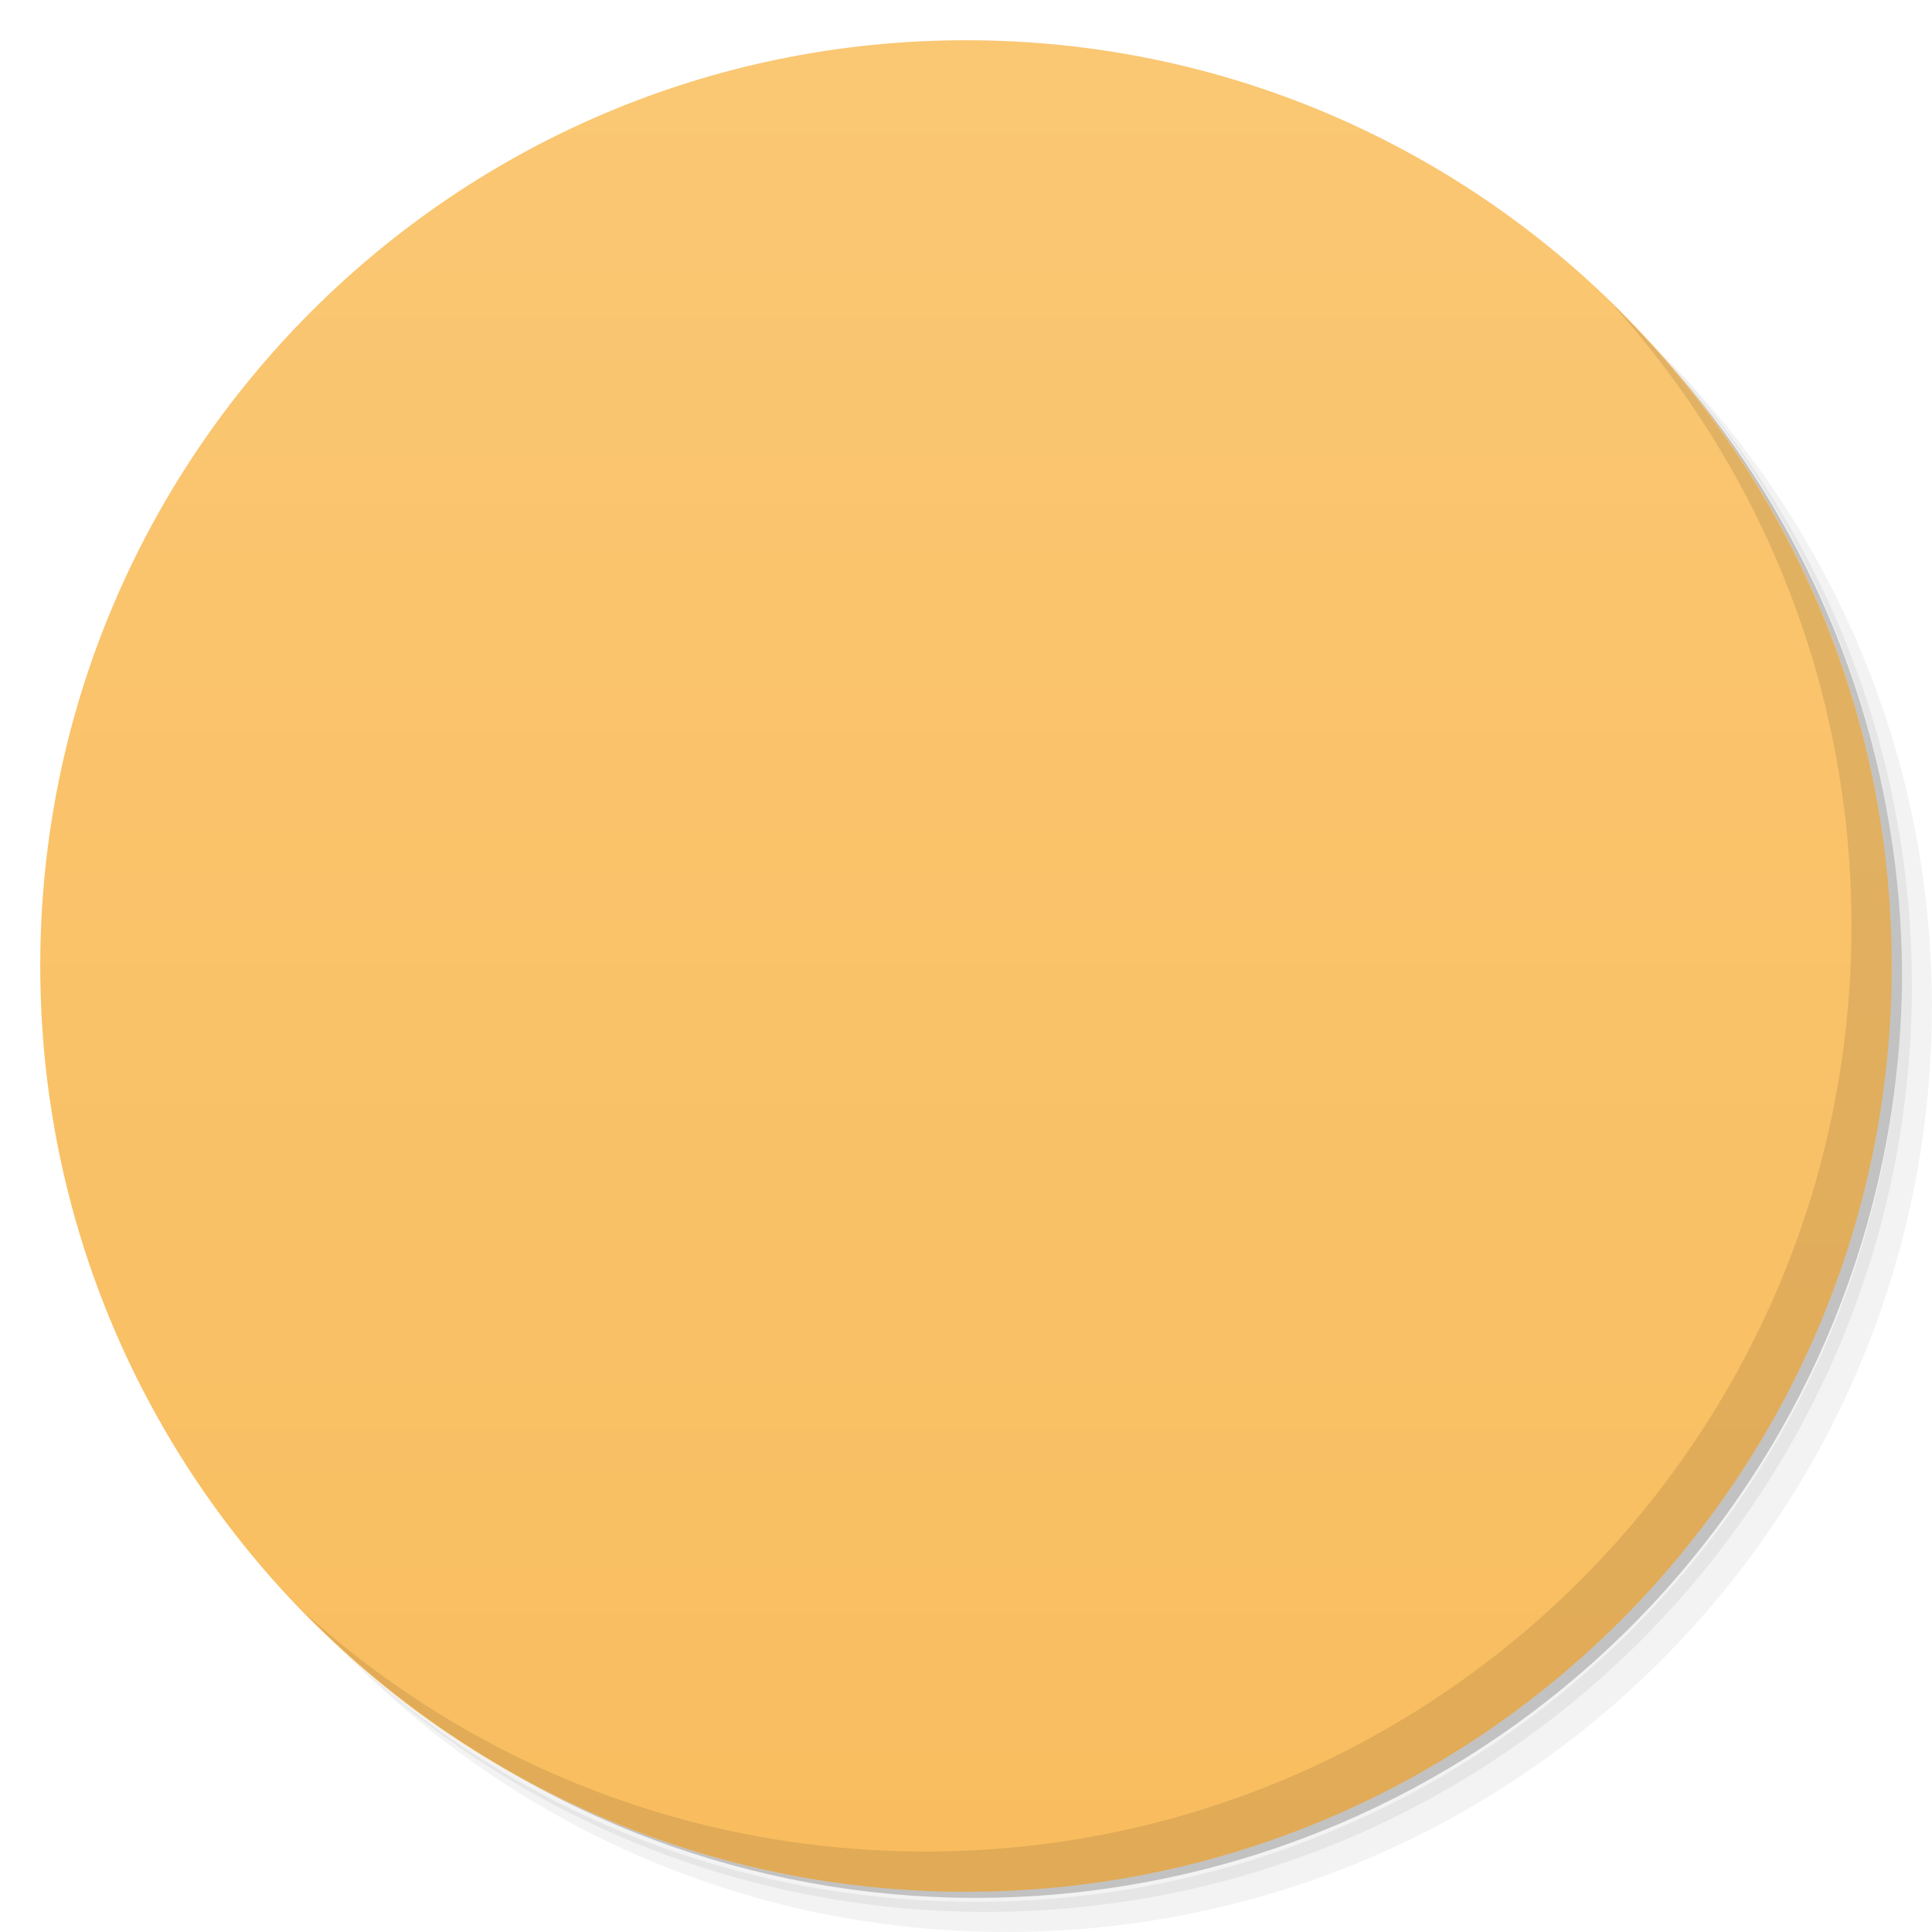
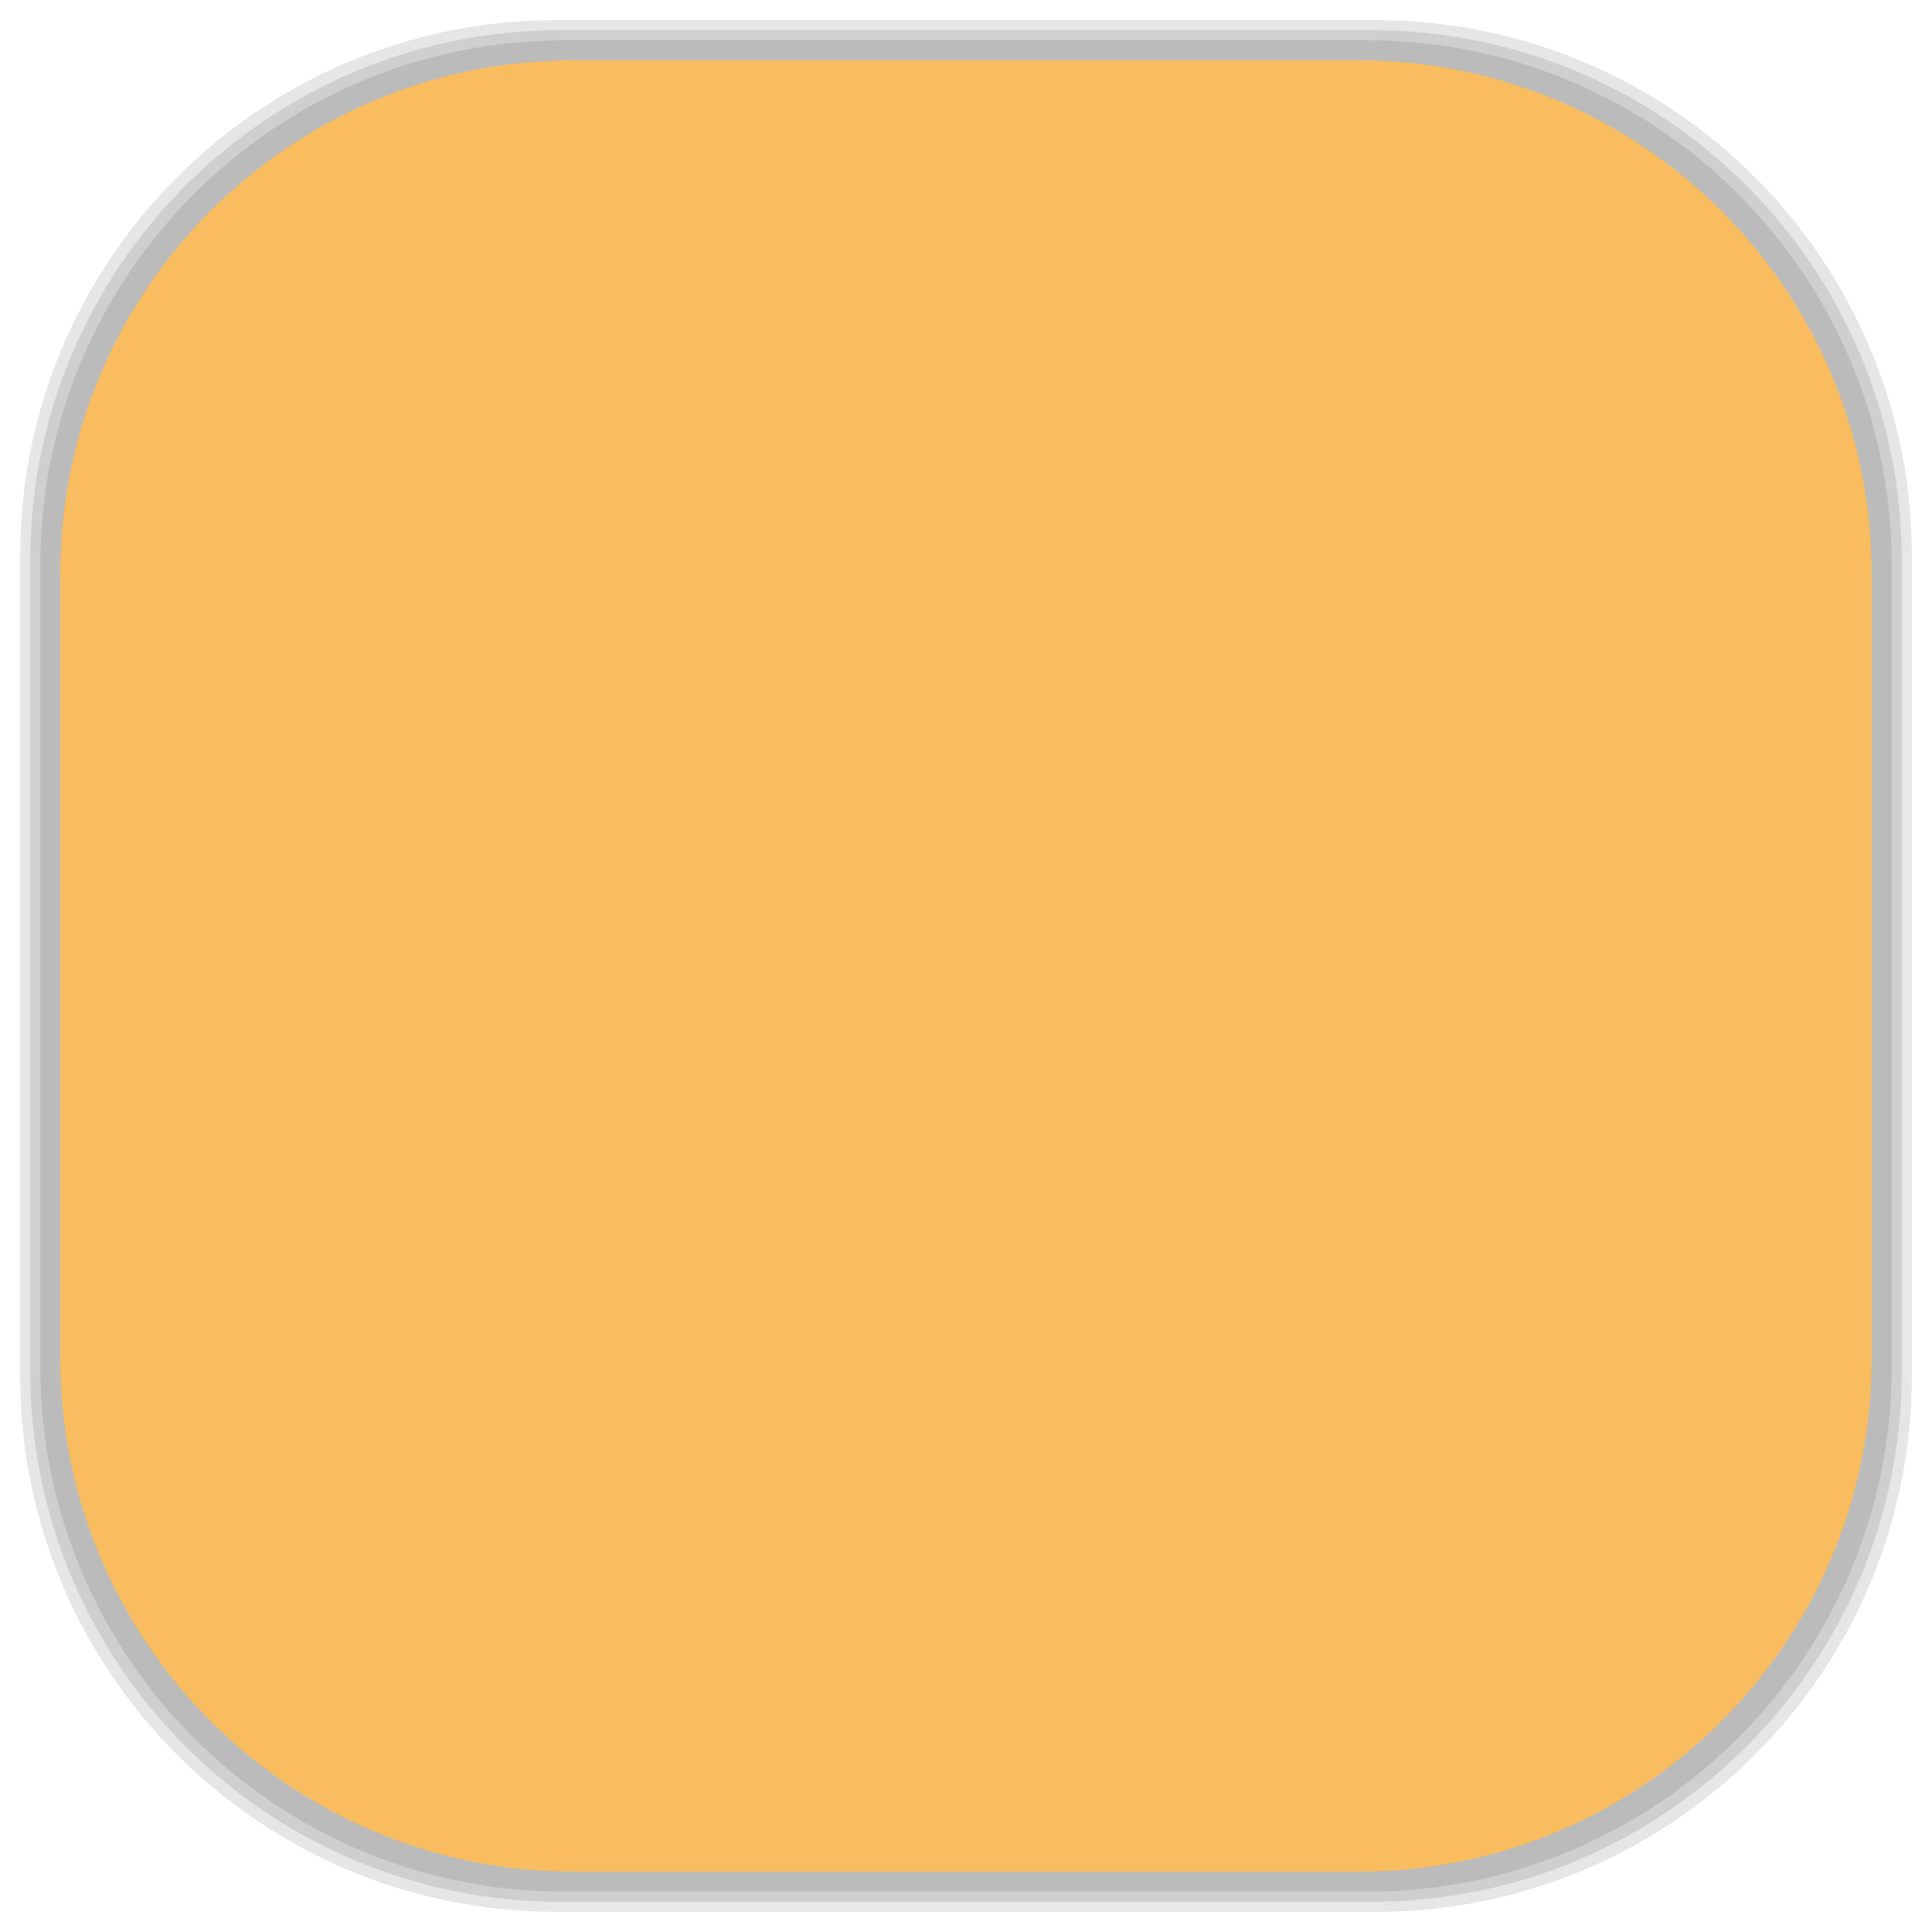
- <svg viewBox="0 0 48 48">
-   <defs>
+ <svg xmlns="http://www.w3.org/2000/svg" viewBox="0 0 48 48" id="svg2" version="1.1" width="100%" height="100%">
+   <defs id="defs4">
    <linearGradient id="linearGradient3764" x1="1" x2="47" gradientUnits="userSpaceOnUse" gradientTransform="matrix(0,-1,1,0,-1.5e-6,48)">
-       <stop stop-color="#f9bd5f" stop-opacity="1" />
-       <stop offset="1" stop-color="#fac773" stop-opacity="1" />
+       <stop stop-color="#f9bd5f" stop-opacity="1" id="stop7" />
+       <stop offset="1" stop-color="#fac773" stop-opacity="1" id="stop9" />
    </linearGradient>
    <clipPath id="clipPath-933298859">
-       <g transform="translate(0,-1004.362)">
-         <path d="m -24 13 c 0 1.105 -0.672 2 -1.5 2 -0.828 0 -1.5 -0.895 -1.5 -2 0 -1.105 0.672 -2 1.5 -2 0.828 0 1.5 0.895 1.5 2 z" transform="matrix(15.33333,0,0,11.5,415,878.8622)" fill="#1890d0" />
+       <g transform="translate(0,-1004.362)" id="g12">
+         <path d="m -24 13 c 0 1.105 -0.672 2 -1.5 2 -0.828 0 -1.5 -0.895 -1.5 -2 0 -1.105 0.672 -2 1.5 -2 0.828 0 1.5 0.895 1.5 2 z" transform="matrix(15.33333,0,0,11.5,415,878.8622)" fill="#1890d0" id="path14" />
      </g>
    </clipPath>
    <clipPath id="clipPath-943725283">
-       <g transform="translate(0,-1004.362)">
-         <path d="m -24 13 c 0 1.105 -0.672 2 -1.5 2 -0.828 0 -1.5 -0.895 -1.5 -2 0 -1.105 0.672 -2 1.5 -2 0.828 0 1.5 0.895 1.5 2 z" transform="matrix(15.33333,0,0,11.5,415,878.8622)" fill="#1890d0" />
+       <g transform="translate(0,-1004.362)" id="g17">
+         <path d="m -24 13 c 0 1.105 -0.672 2 -1.5 2 -0.828 0 -1.5 -0.895 -1.5 -2 0 -1.105 0.672 -2 1.5 -2 0.828 0 1.5 0.895 1.5 2 z" transform="matrix(15.33333,0,0,11.5,415,878.8622)" fill="#1890d0" id="path19" />
+       </g>
+     </clipPath>
+     <linearGradient id="linearGradient3764-4" x1="1" x2="47" gradientUnits="userSpaceOnUse" gradientTransform="matrix(0,-1,1,0,-1.5e-6,48)">
+       <stop stop-color="#b5945b" stop-opacity="1" id="stop7-9" />
+       <stop offset="1" stop-color="#bb9e69" stop-opacity="1" id="stop9-9" />
+     </linearGradient>
+     <clipPath id="clipPath-899834956">
+       <g transform="translate(0,-1004.362)" id="g12-2">
+         <path d="m -24 13 c 0 1.105 -0.672 2 -1.5 2 -0.828 0 -1.5 -0.895 -1.5 -2 0 -1.105 0.672 -2 1.5 -2 0.828 0 1.5 0.895 1.5 2 z" transform="matrix(15.33333,0,0,11.5,415,878.8622)" fill="#1890d0" id="path14-1" />
+       </g>
+     </clipPath>
+     <clipPath id="clipPath-909443126">
+       <g transform="translate(0,-1004.362)" id="g17-4">
+         <path d="m -24 13 c 0 1.105 -0.672 2 -1.5 2 -0.828 0 -1.5 -0.895 -1.5 -2 0 -1.105 0.672 -2 1.5 -2 0.828 0 1.5 0.895 1.5 2 z" transform="matrix(15.33333,0,0,11.5,415,878.8622)" fill="#1890d0" id="path19-7" />
+       </g>
+     </clipPath>
+     <clipPath id="clipPath-909443126-7">
+       <g transform="translate(0,-1004.362)" id="g17-2">
+         <path style="fill:#1890d0" d="m -24,13 c 0,1.105 -0.672,2 -1.5,2 -0.828,0 -1.5,-0.895 -1.5,-2 0,-1.105 0.672,-2 1.5,-2 0.828,0 1.5,0.895 1.5,2 z" transform="matrix(15.33333,0,0,11.5,415,878.8622)" id="path19-3" />
+       </g>
+     </clipPath>
+     <linearGradient id="linearGradient3759">
+       <stop id="stop3761" offset="0" style="stop-color:#a75e15;stop-opacity:1;" />
+       <stop id="stop3763" offset="1" style="stop-color:#ffffff;stop-opacity:0;" />
+     </linearGradient>
+     <linearGradient id="linearGradient3777">
+       <stop id="stop3779" offset="0" style="stop-color:#e0dd00;stop-opacity:1;" />
+       <stop id="stop3781" offset="1" style="stop-color:#000000;stop-opacity:0;" />
+     </linearGradient>
+     <linearGradient id="linearGradient3764-9" x1="1" x2="47" gradientUnits="userSpaceOnUse" gradientTransform="matrix(0,-1,1,0,-1.5e-6,48)">
+       <stop stop-color="#b5945b" stop-opacity="1" id="stop7-6" />
+       <stop offset="1" stop-color="#bb9e69" stop-opacity="1" id="stop9-8" />
+     </linearGradient>
+     <clipPath id="clipPath-899834956-8">
+       <g transform="translate(0,-1004.362)" id="g12-8">
+         <path d="m -24 13 c 0 1.105 -0.672 2 -1.5 2 -0.828 0 -1.5 -0.895 -1.5 -2 0 -1.105 0.672 -2 1.5 -2 0.828 0 1.5 0.895 1.5 2 z" transform="matrix(15.33333,0,0,11.5,415,878.8622)" fill="#1890d0" id="path14-5" />
+       </g>
+     </clipPath>
+     <clipPath id="clipPath-909443126-9">
+       <g transform="translate(0,-1004.362)" id="g17-21">
+         <path d="m -24 13 c 0 1.105 -0.672 2 -1.5 2 -0.828 0 -1.5 -0.895 -1.5 -2 0 -1.105 0.672 -2 1.5 -2 0.828 0 1.5 0.895 1.5 2 z" transform="matrix(15.33333,0,0,11.5,415,878.8622)" fill="#1890d0" id="path19-5" />
+       </g>
+     </clipPath>
+     <clipPath id="clipPath-909443126-7-9">
+       <g transform="translate(0,-1004.362)" id="g17-2-1">
+         <path style="fill:#1890d0" d="m -24,13 c 0,1.105 -0.672,2 -1.5,2 -0.828,0 -1.5,-0.895 -1.5,-2 0,-1.105 0.672,-2 1.5,-2 0.828,0 1.5,0.895 1.5,2 z" transform="matrix(15.33333,0,0,11.5,415,878.8622)" id="path19-3-6" />
+       </g>
+     </clipPath>
+     <linearGradient id="linearGradient3759-1">
+       <stop id="stop3761-5" offset="0" style="stop-color:#a75e15;stop-opacity:1;" />
+       <stop id="stop3763-4" offset="1" style="stop-color:#ffffff;stop-opacity:0;" />
+     </linearGradient>
+     <linearGradient id="linearGradient3777-7">
+       <stop id="stop3779-0" offset="0" style="stop-color:#e0dd00;stop-opacity:1;" />
+       <stop id="stop3781-1" offset="1" style="stop-color:#000000;stop-opacity:0;" />
+     </linearGradient>
+     <clipPath id="clipPath-943725283-9">
+       <g transform="translate(0,-1004.362)" id="g17-0">
+         <path style="fill:#1890d0" d="m -24,13 c 0,1.105 -0.672,2 -1.5,2 -0.828,0 -1.5,-0.895 -1.5,-2 0,-1.105 0.672,-2 1.5,-2 0.828,0 1.5,0.895 1.5,2 z" transform="matrix(15.33333,0,0,11.5,415,878.8622)" id="path19-9" />
+       </g>
+     </clipPath>
+     <clipPath id="clipPath-943725283-4">
+       <g transform="translate(0,-1004.362)" id="g17-07">
+         <path style="fill:#1890d0" d="m -24,13 c 0,1.105 -0.672,2 -1.5,2 -0.828,0 -1.5,-0.895 -1.5,-2 0,-1.105 0.672,-2 1.5,-2 0.828,0 1.5,0.895 1.5,2 z" transform="matrix(15.33333,0,0,11.5,415,878.8622)" id="path19-4" />
      </g>
    </clipPath>
  </defs>
-   <g>
-     <path d="m 36.31 5 c 5.859 4.062 9.688 10.831 9.688 18.5 c 0 12.426 -10.07 22.5 -22.5 22.5 c -7.669 0 -14.438 -3.828 -18.5 -9.688 c 1.037 1.822 2.306 3.499 3.781 4.969 c 4.085 3.712 9.514 5.969 15.469 5.969 c 12.703 0 23 -10.298 23 -23 c 0 -5.954 -2.256 -11.384 -5.969 -15.469 c -1.469 -1.475 -3.147 -2.744 -4.969 -3.781 z m 4.969 3.781 c 3.854 4.113 6.219 9.637 6.219 15.719 c 0 12.703 -10.297 23 -23 23 c -6.081 0 -11.606 -2.364 -15.719 -6.219 c 4.16 4.144 9.883 6.719 16.219 6.719 c 12.703 0 23 -10.298 23 -23 c 0 -6.335 -2.575 -12.06 -6.719 -16.219 z" opacity="0.05" />
-     <path d="m 41.28 8.781 c 3.712 4.085 5.969 9.514 5.969 15.469 c 0 12.703 -10.297 23 -23 23 c -5.954 0 -11.384 -2.256 -15.469 -5.969 c 4.113 3.854 9.637 6.219 15.719 6.219 c 12.703 0 23 -10.298 23 -23 c 0 -6.081 -2.364 -11.606 -6.219 -15.719 z" opacity="0.1" />
-     <path d="m 31.25 2.375 c 8.615 3.154 14.75 11.417 14.75 21.13 c 0 12.426 -10.07 22.5 -22.5 22.5 c -9.708 0 -17.971 -6.135 -21.12 -14.75 a 23 23 0 0 0 44.875 -7 a 23 23 0 0 0 -16 -21.875 z" opacity="0.2" />
+   <g id="g33" />
+   <g id="g3157">
+     <g id="layer2">
+       <rect ry="13.037" rx="13.037" y="1" x="1" height="46" width="46" id="rect3007" style="opacity:0.1;fill:#000000;fill-opacity:1;fill-rule:nonzero;stroke:none" />
+       <rect style="opacity:0.1;fill:#000000;fill-opacity:1;fill-rule:nonzero;stroke:none" id="rect3011" width="47" height="47" x="0.5" y="0.5" rx="13.32" ry="13.32" />
+       <rect style="opacity:0.1;fill:#000000;fill-opacity:1;fill-rule:nonzero;stroke:none" id="rect3013" width="46.5" height="46.5" x="0.75" y="0.75" rx="13.178" ry="13.178" />
+     </g>
+     <g style="display:inline" id="layer1">
+       <rect transform="matrix(0,-1,1,0,0,0)" ry="12.753" rx="12.753" y="1.5" x="-46.5" height="45" width="45" id="rect2988" style="fill:#f9bd5f;fill-opacity:1;fill-rule:nonzero;stroke:none" />
+     </g>
  </g>
-   <g>
-     <path d="m 24 1 c 12.703 0 23 10.297 23 23 c 0 12.703 -10.297 23 -23 23 -12.703 0 -23 -10.297 -23 -23 0 -12.703 10.297 -23 23 -23 z" fill="url(#linearGradient3764)" fill-opacity="1" />
-   </g>
-   <g />
-   <g>
-     <g clip-path="url(#clipPath-933298859)">
-       <g transform="translate(1,1)">
-         <g opacity="0.1">
-           <g>
-             <path d="m 25.996 37 l 0 -18 l -4 0 l 0 18 m -1 -19 l -9 -5 l 0 17 l 9 6 m 15 -6 l 0 -17 l -9 5 l 0 18 m 7 -23 c -4 0 -6 0.52 -10 4 c -4 -3.395 -6 -4 -10 -4 l 8 5 l 4 0 m 8 -5" fill="#000" stroke="none" fill-rule="nonzero" fill-opacity="1" />
-           </g>
-         </g>
+   <g transform="translate(0.004,-1)" id="g47-8">
+     <g clip-path="url(#clipPath-943725283-4)" id="g49-4">
+       <g id="g51-4">
+         <path style="fill:#7f4b45;fill-opacity:1;fill-rule:nonzero;stroke:none" d="m 25.996,37 0,-18 -4,0 0,18 m -1,-19 -9,-5 0,17 9,6 m 15,-6 0,-17 -9,5 0,18 m 7,-23 c -4,0 -6,0.52 -10,4 -4,-3.395 -6,-4 -10,-4 l 8,5 4,0 m 8,-5" id="path53-9" />
      </g>
    </g>
  </g>
-   <g>
-     <g clip-path="url(#clipPath-943725283)">
-       <g>
-         <path d="m 25.996 37 l 0 -18 l -4 0 l 0 18 m -1 -19 l -9 -5 l 0 17 l 9 6 m 15 -6 l 0 -17 l -9 5 l 0 18 m 7 -23 c -4 0 -6 0.52 -10 4 c -4 -3.395 -6 -4 -10 -4 l 8 5 l 4 0 m 8 -5" fill="#7f4b45" stroke="none" fill-rule="nonzero" fill-opacity="1" />
-       </g>
-     </g>
-   </g>
-   <g>
-     <path d="m 40.03 7.531 c 3.712 4.084 5.969 9.514 5.969 15.469 0 12.703 -10.297 23 -23 23 c -5.954 0 -11.384 -2.256 -15.469 -5.969 4.178 4.291 10.01 6.969 16.469 6.969 c 12.703 0 23 -10.298 23 -23 0 -6.462 -2.677 -12.291 -6.969 -16.469 z" opacity="0.1" />
-   </g>
</svg>
